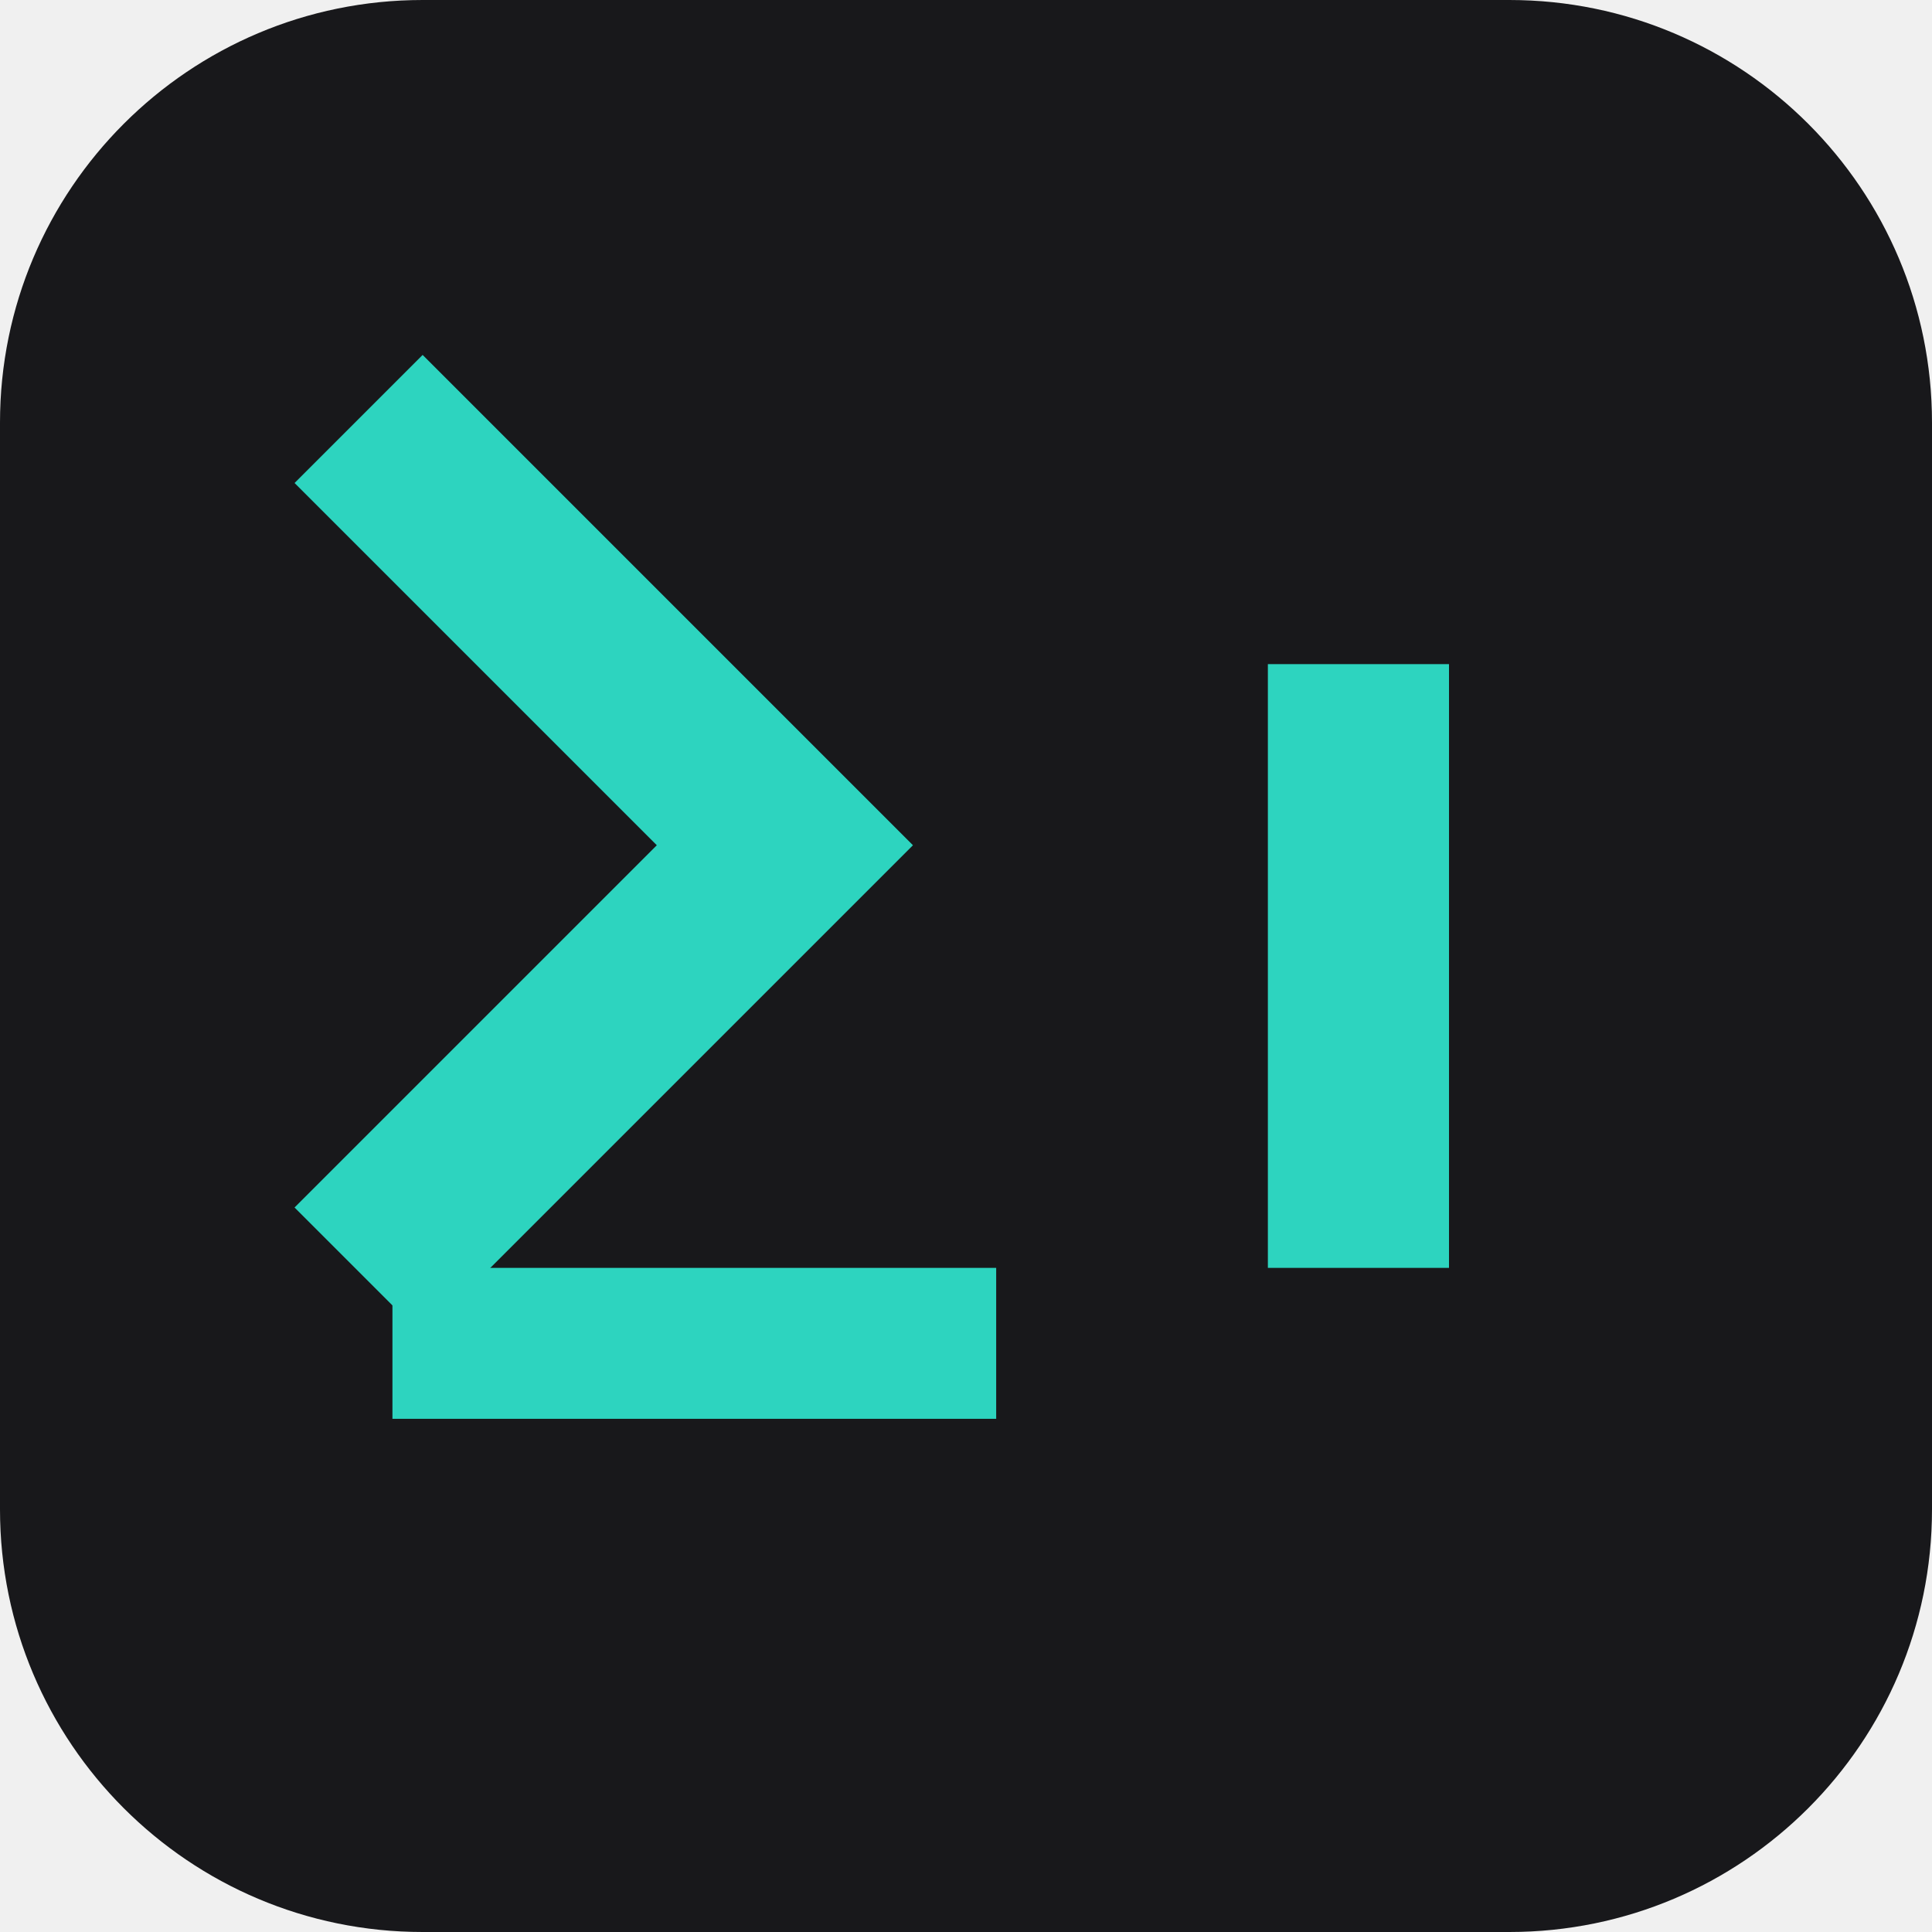
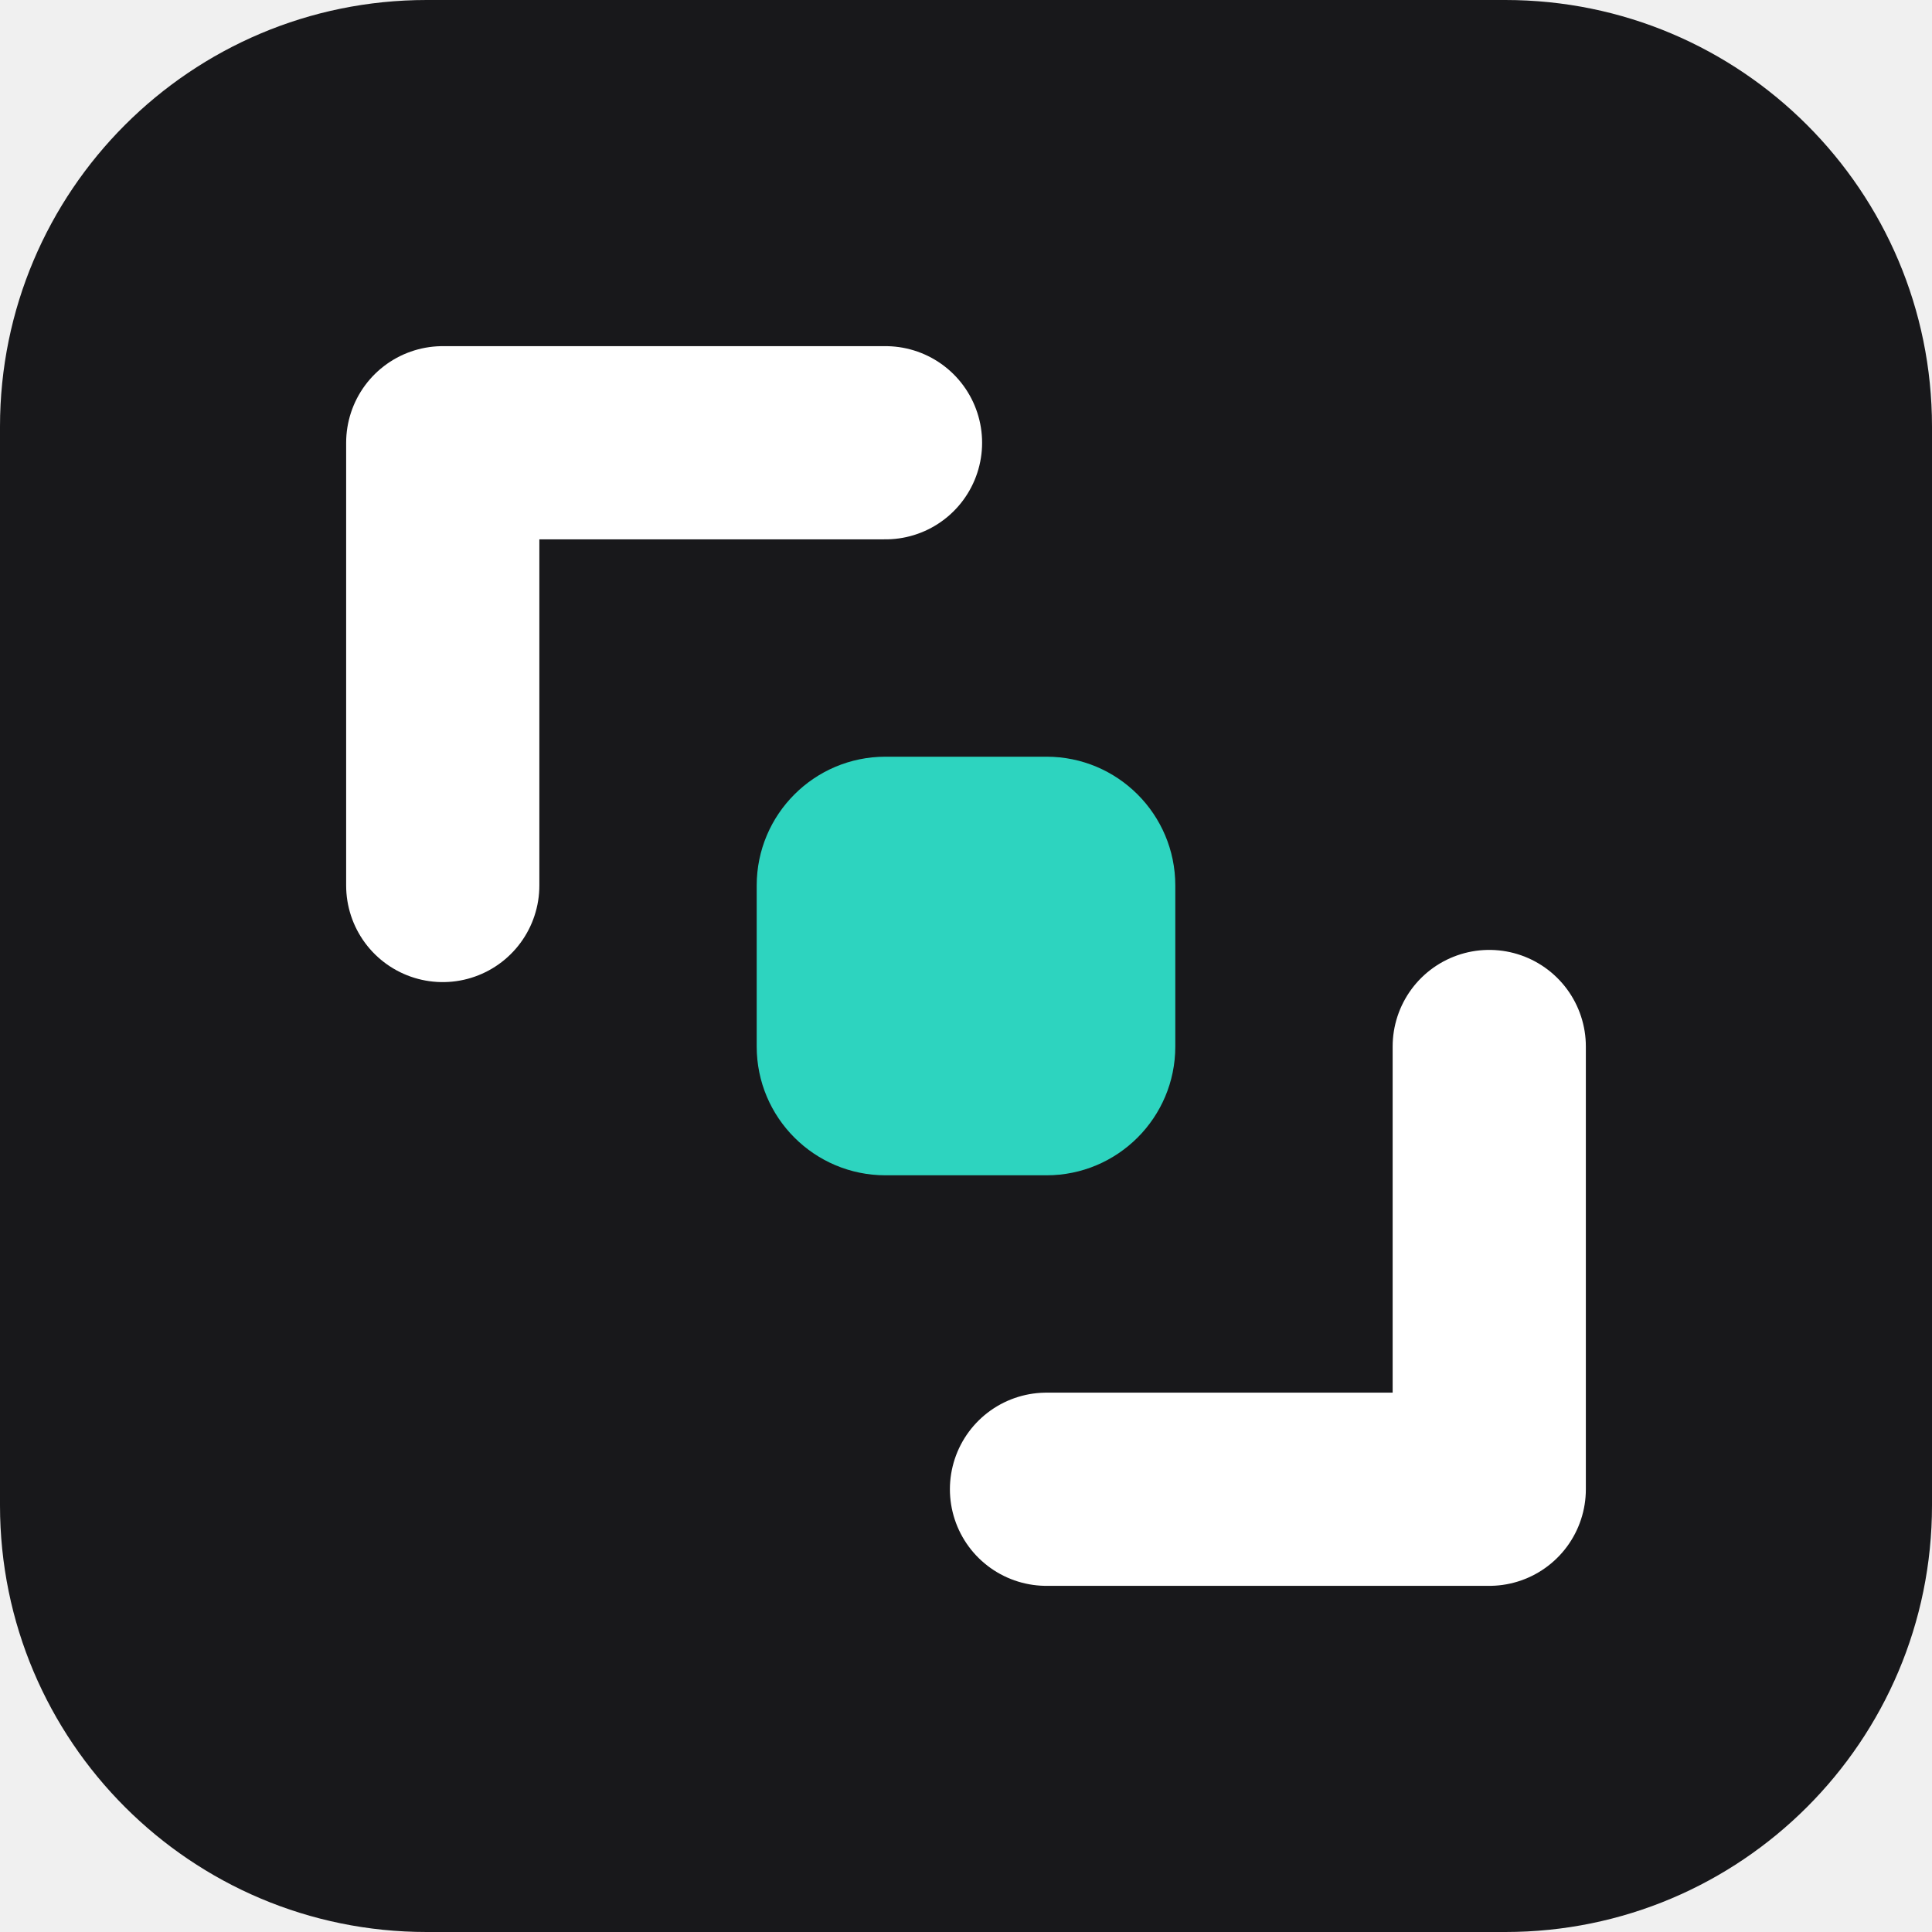
- <svg xmlns="http://www.w3.org/2000/svg" viewBox="0 0 64 64" width="32" height="32">
-   <rect width="64" height="64" rx="14" fill="#18181b" />
-   <path d="M14 16 L26 28 L14 40" stroke="#2dd4bf" stroke-width="6" stroke-linecap="square" stroke-linejoin="miter" fill="none" />
-   <rect x="13" y="42" width="20" height="5" fill="#2dd4bf" />
-   <rect x="42" y="22" width="6" height="20" fill="#2dd4bf" />
+ <svg xmlns="http://www.w3.org/2000/svg" viewBox="0 0 24 24" width="32" height="32" role="img" aria-label="LAdmin">
+   <rect width="24" height="24" rx="5.3" fill="#18181b" />
+   <path d="M5.5 11V5.5H11M18.5 13v5.5H13" fill="none" stroke="#ffffff" stroke-width="2.4" stroke-linecap="round" stroke-linejoin="round" />
+   <rect x="9.4" y="9.4" width="5.2" height="5.2" rx="1.6" fill="#2dd4bf" />
</svg>
